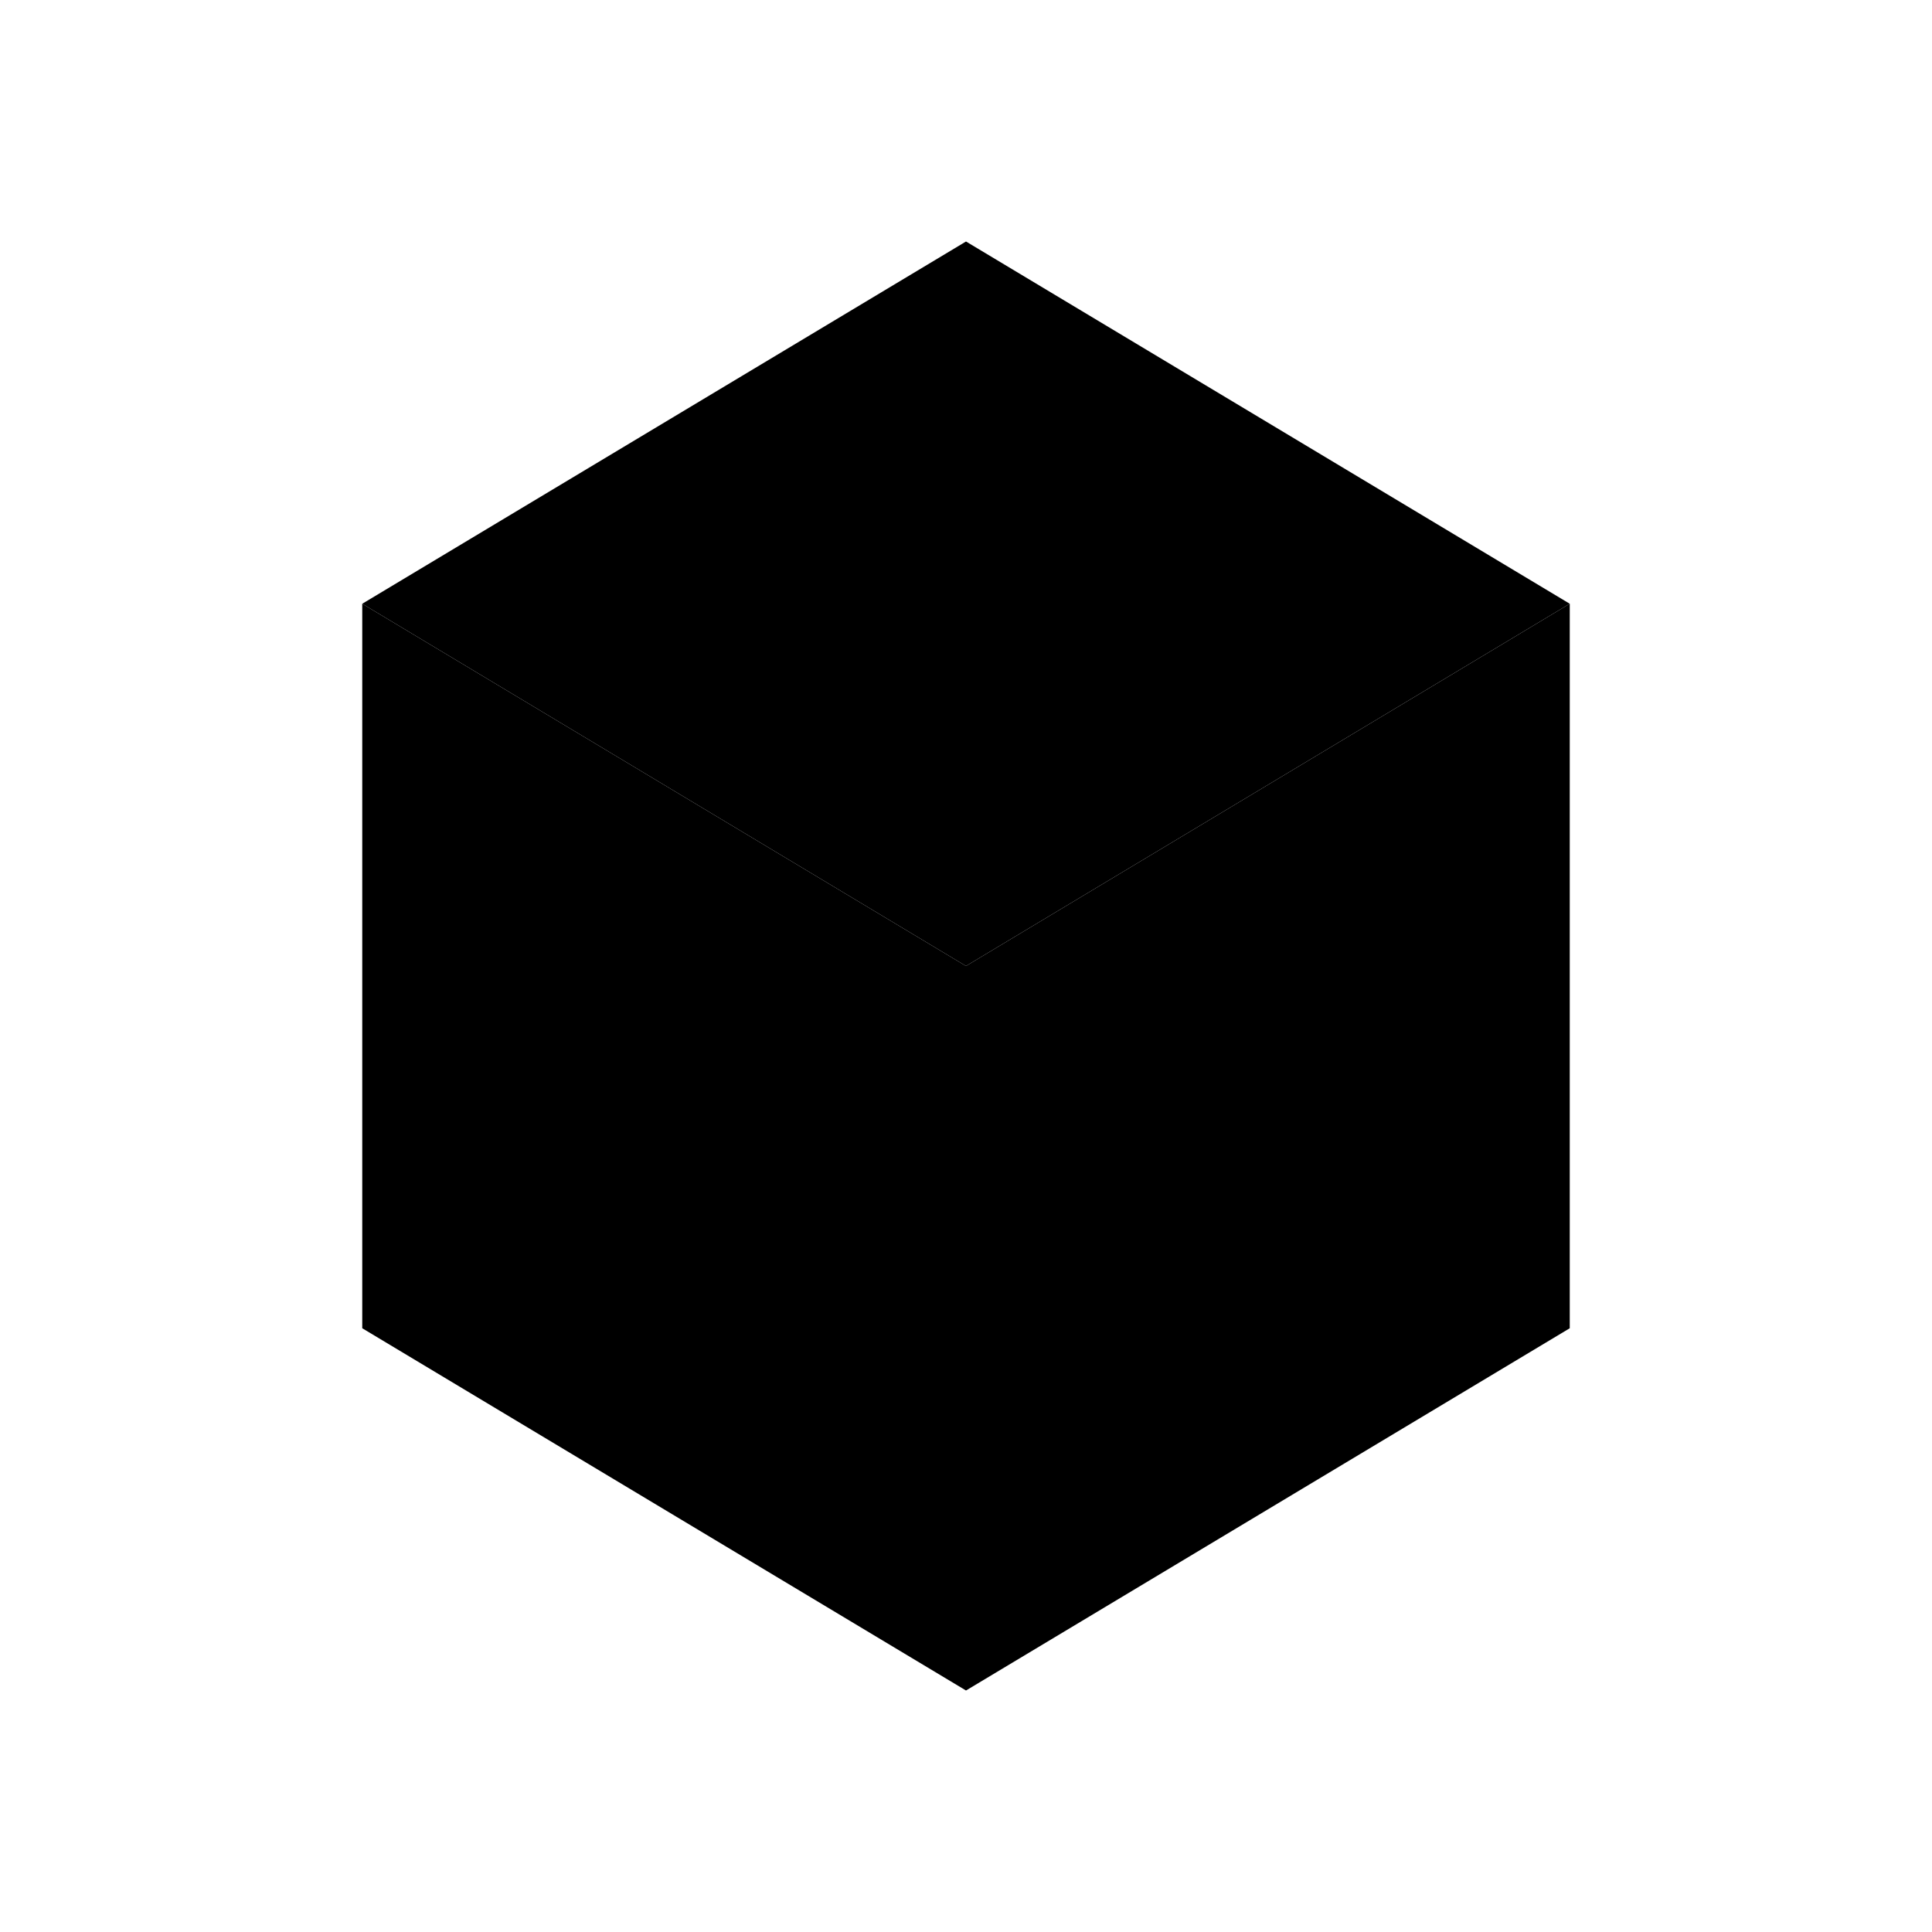
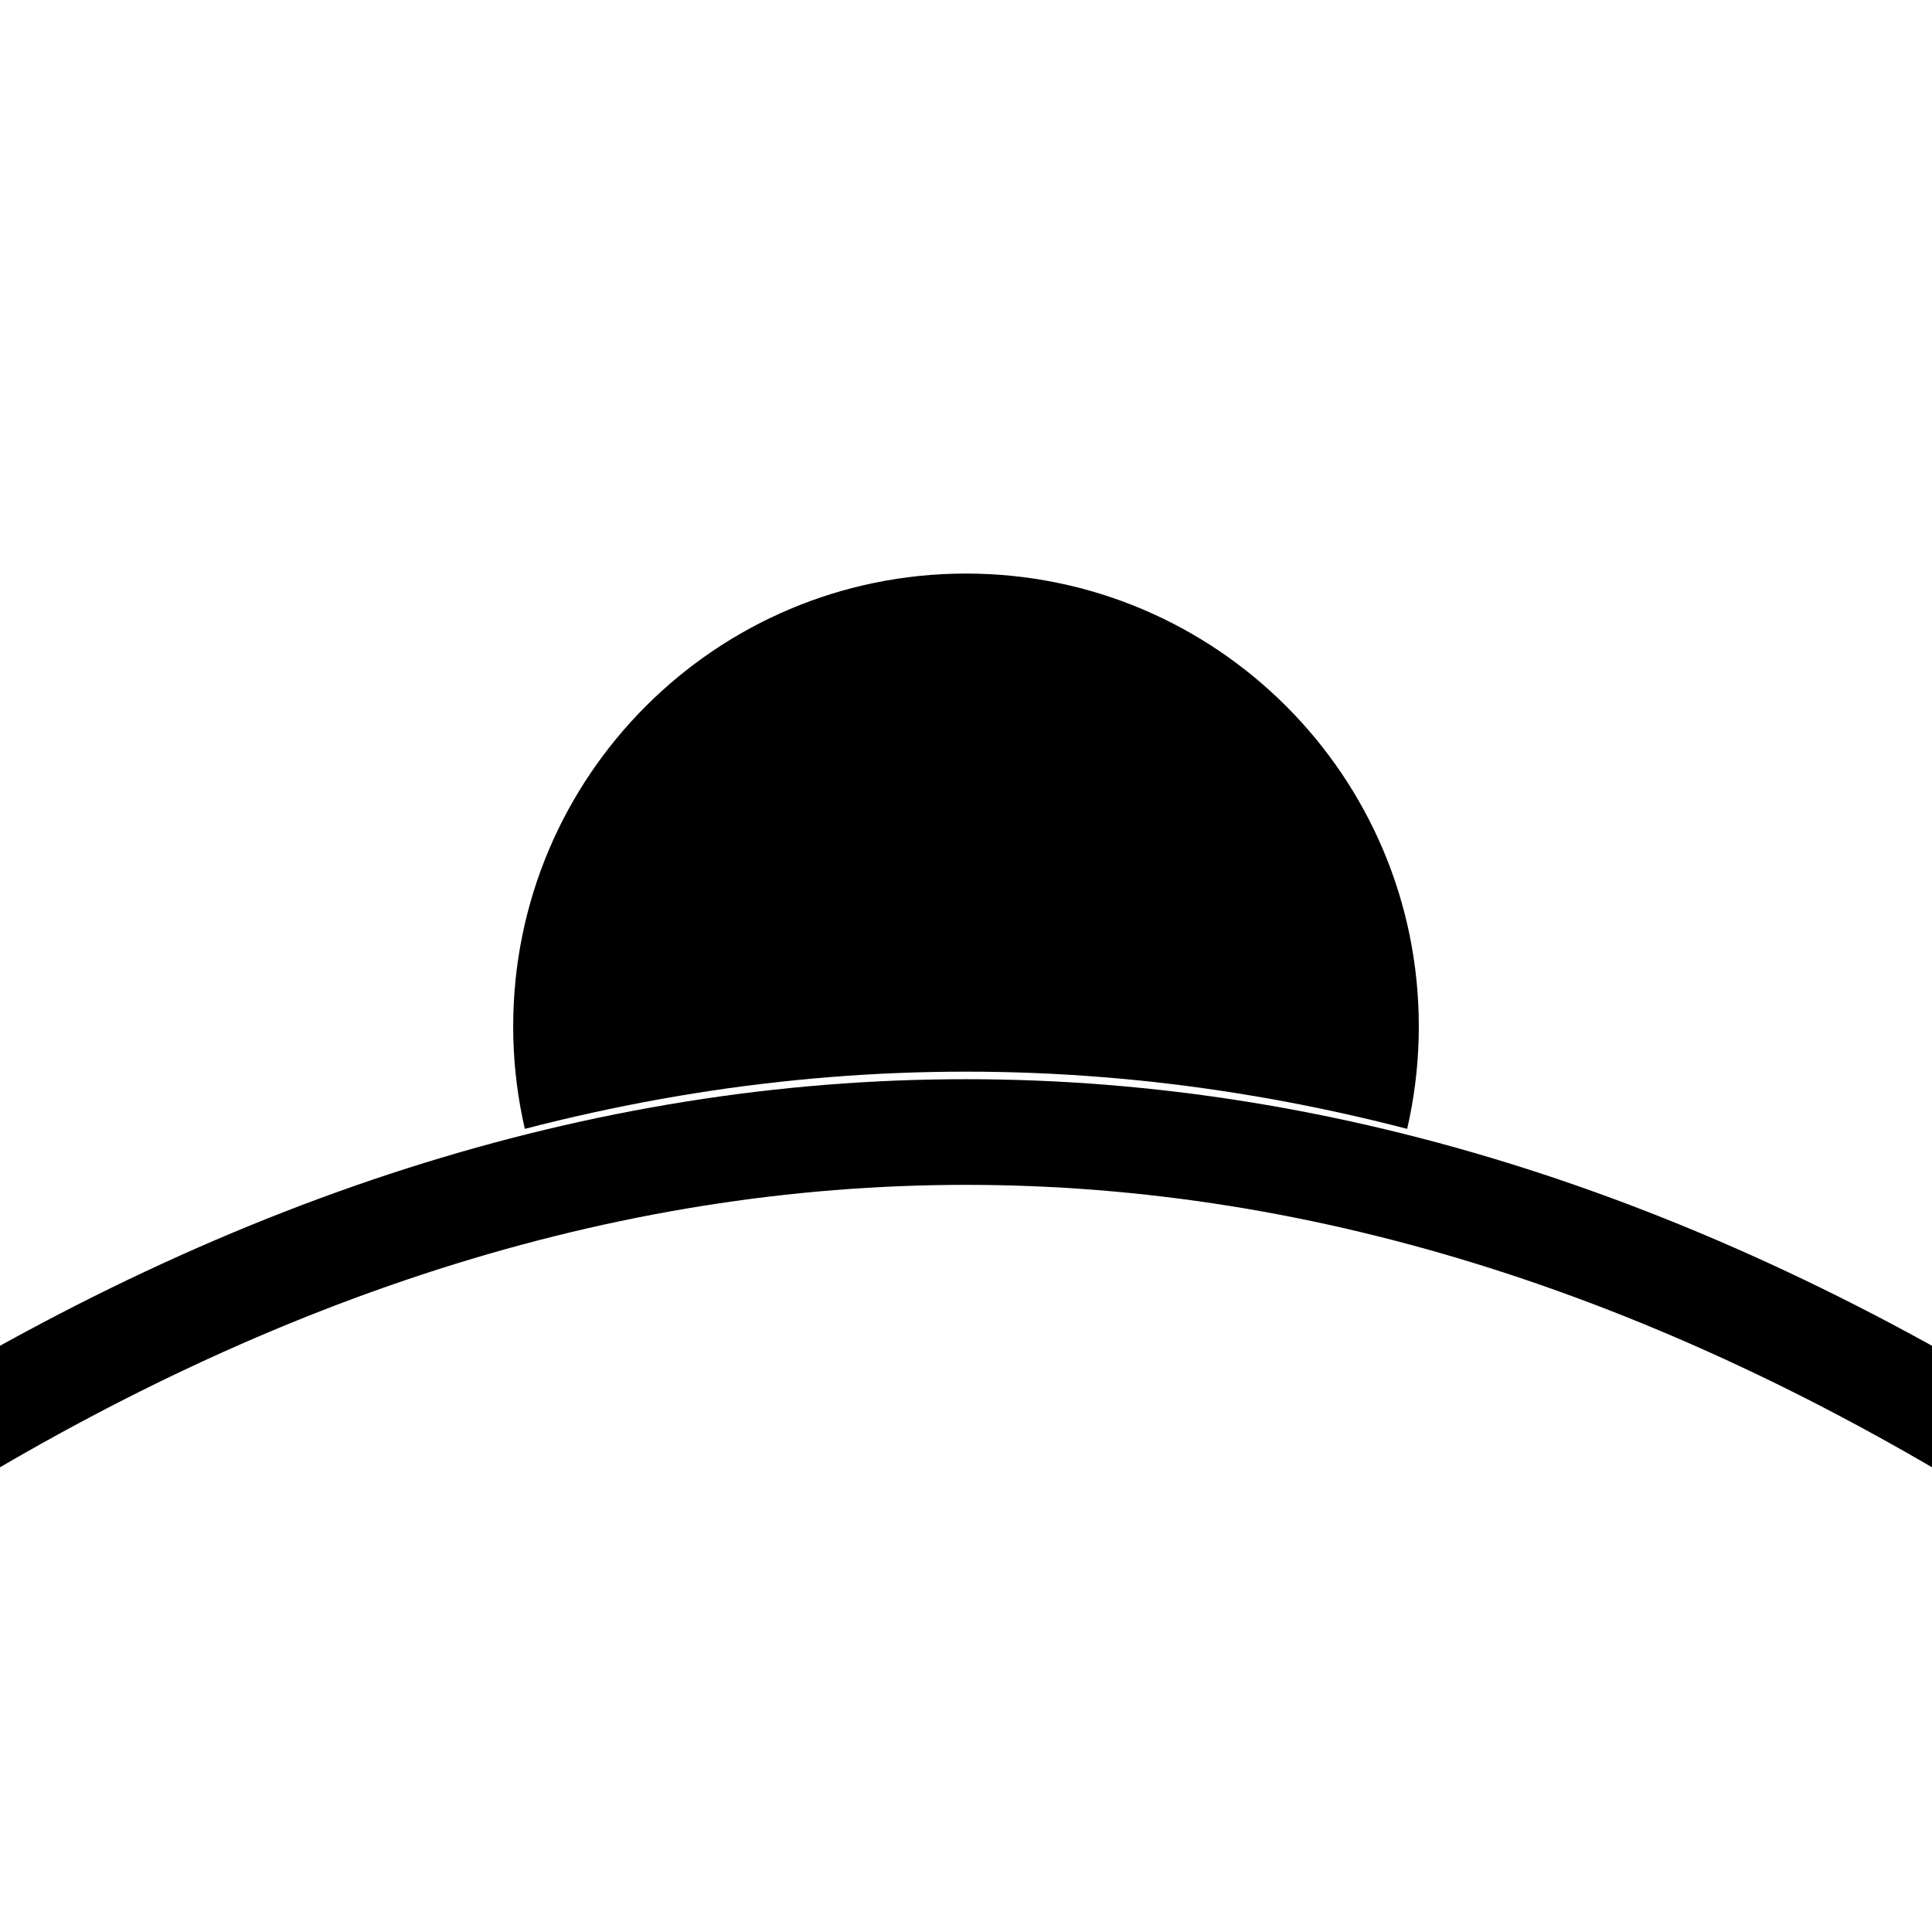
<svg xmlns="http://www.w3.org/2000/svg" width="64" height="64" viewBox="0 0 64 64">
-   <polygon fill="#000000" points="32,8 52,20 32,32 12,20" />
-   <polygon fill="#000000" points="12,20 32,32 32,56 12,44" />
-   <polygon fill="#000000" points="32,32 52,20 52,44 32,56" />
+   <defs>
+     <clipPath id="sky">
+       <path d="M-4 47 Q32 24 68 47 V-4 H-4 Z" />
+     </clipPath>
+   </defs>
+   <circle cx="32" cy="34" r="15" clip-path="url(#sky)" />
+   <path d="M-4 49 Q32 26 68 49" fill="none" stroke="#000" stroke-width="3.5" />
</svg>
